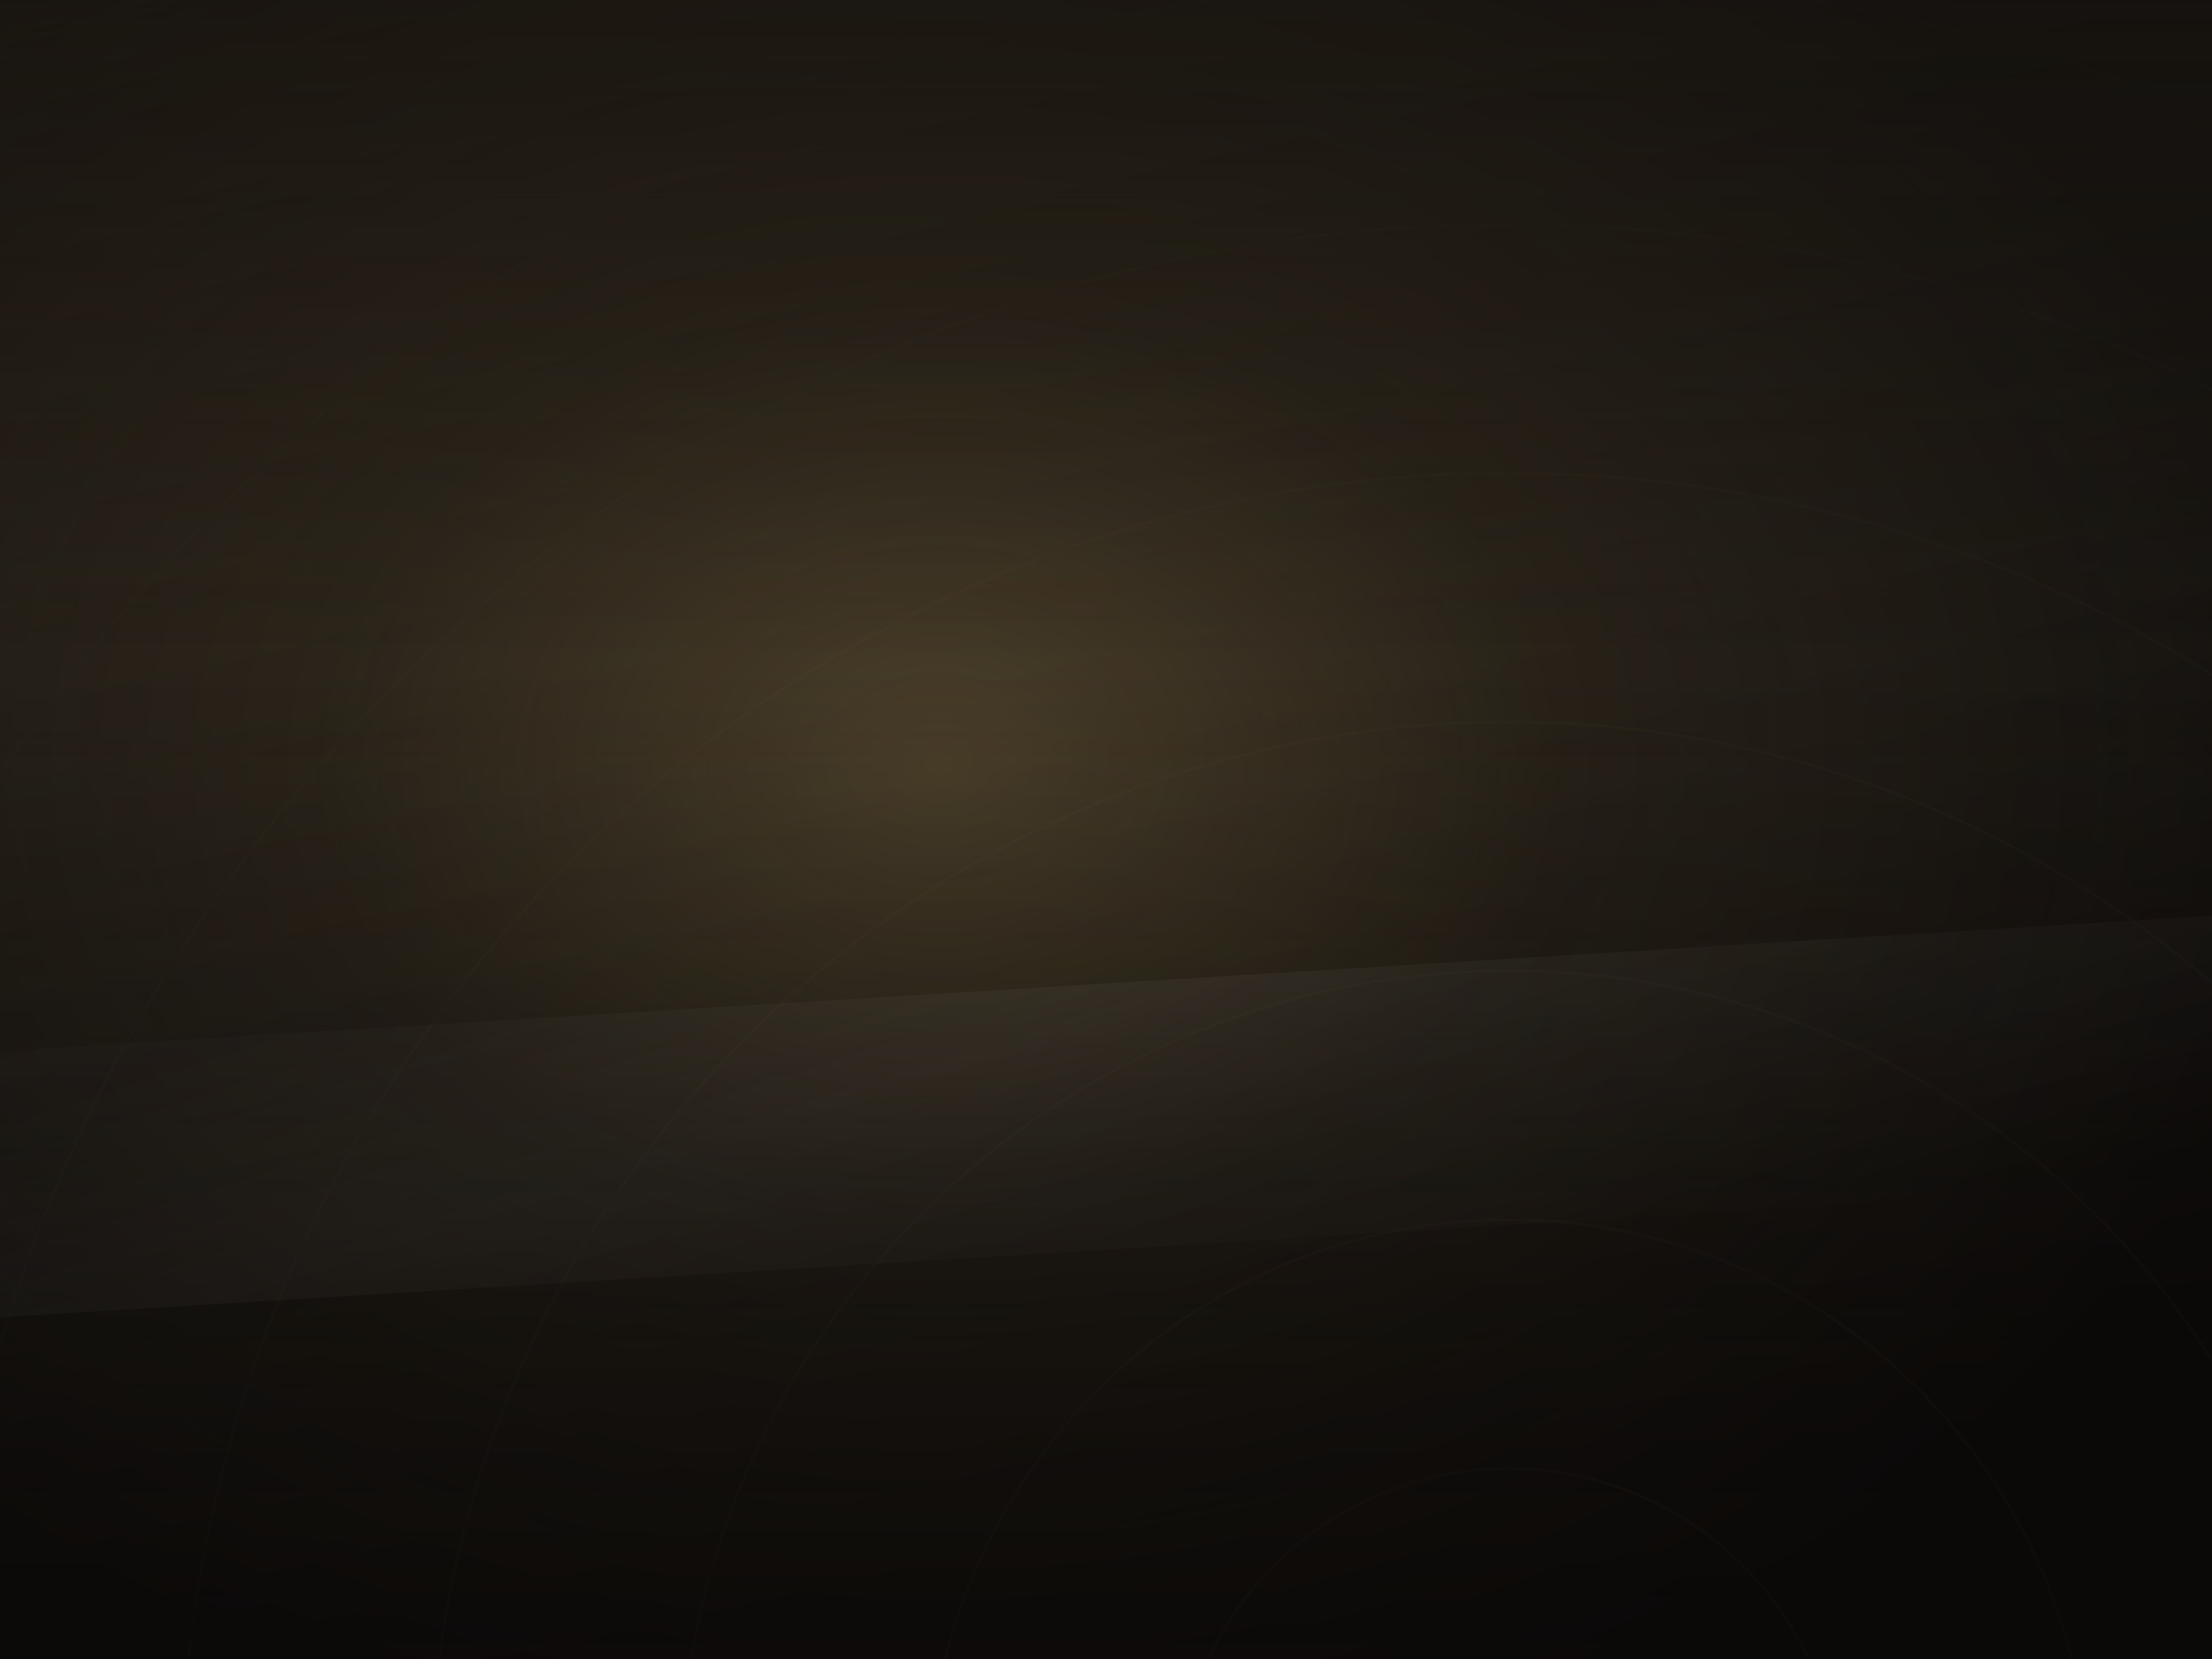
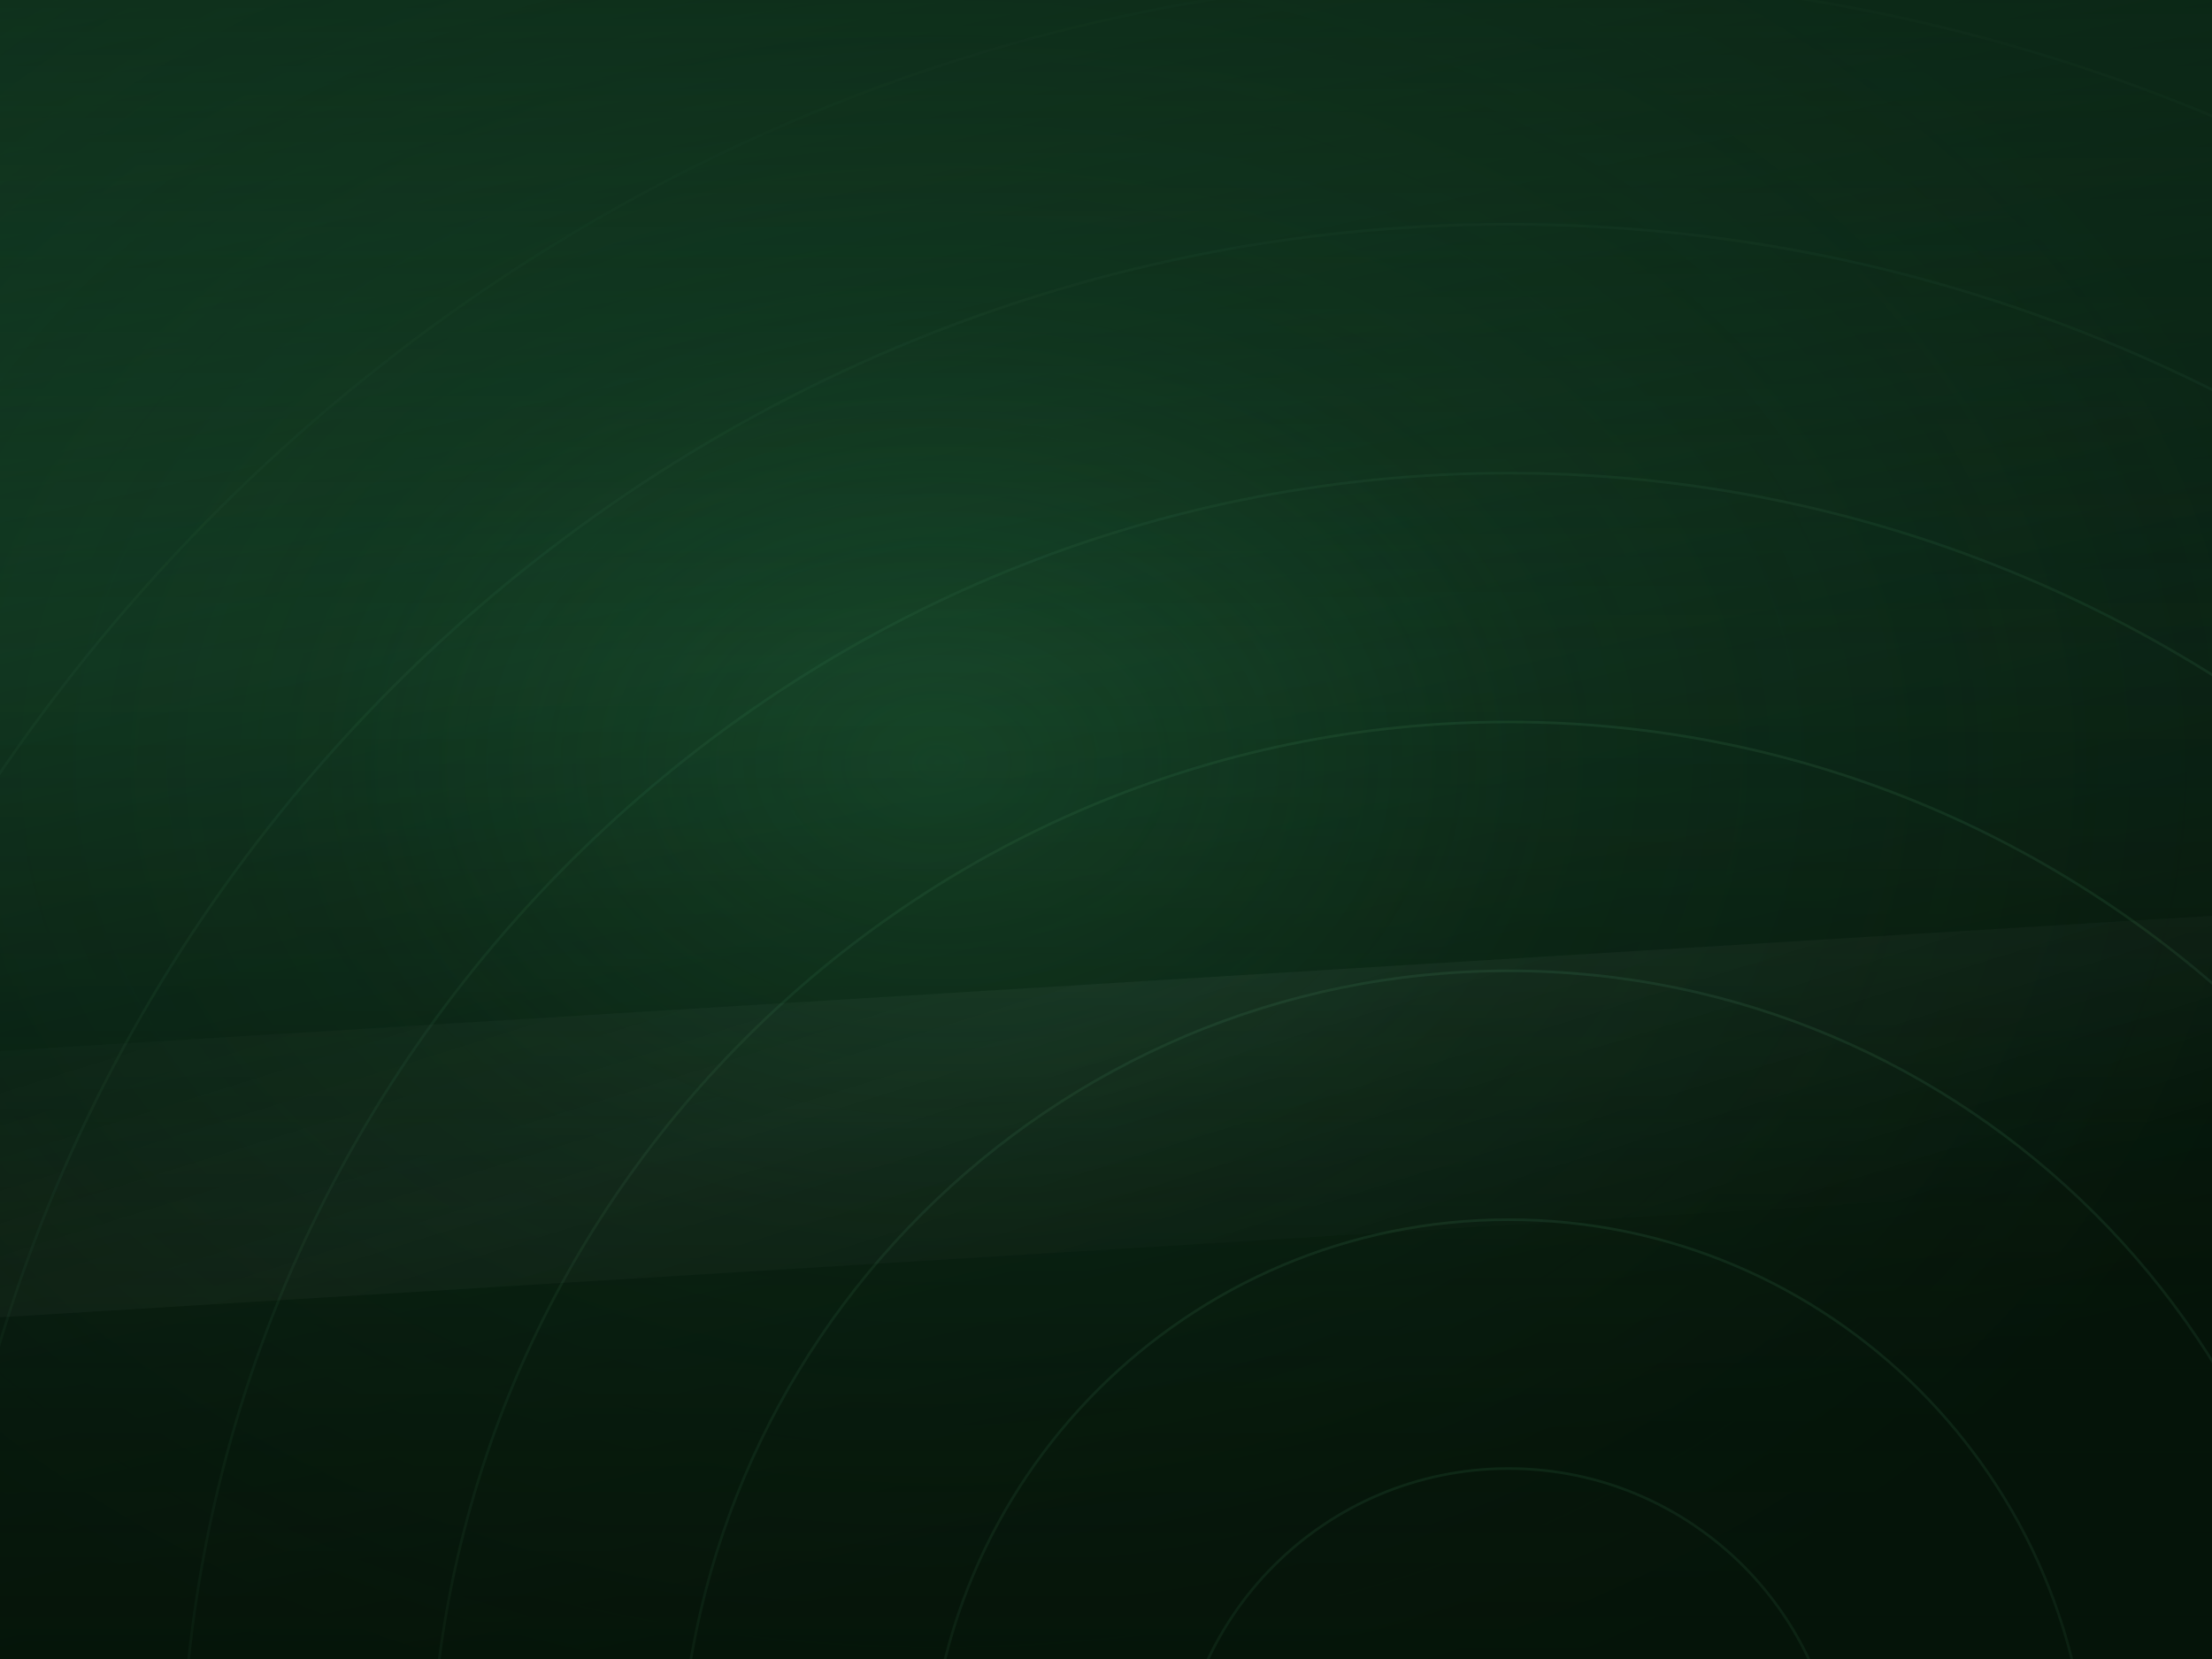
<svg xmlns="http://www.w3.org/2000/svg" viewBox="0 0 1440 1080" width="1440" height="1080" role="presentation" aria-hidden="true">
  <defs>
    <linearGradient id="bginterior1" x1="0" y1="0" x2="0.3" y2="1">
-       <stop offset="0%" stop-color="#241e16" />
-       <stop offset="58%" stop-color="#161310" />
-       <stop offset="100%" stop-color="#0b0908" />
+       <stop offset="0%" stop-color="#17492c" />
+       <stop offset="58%" stop-color="#0b2415" />
+       <stop offset="100%" stop-color="#051409" />
    </linearGradient>
    <radialGradient id="glowinterior1" cx="0.425" cy="0.460" r="0.62">
-       <stop offset="0%" stop-color="#c0a164" stop-opacity="0.3" />
-       <stop offset="45%" stop-color="#c0a164" stop-opacity="0.1" />
-       <stop offset="100%" stop-color="#c0a164" stop-opacity="0" />
+       <stop offset="0%" stop-color="#2e8b51" stop-opacity="0.3" />
+       <stop offset="45%" stop-color="#2e8b51" stop-opacity="0.1" />
+       <stop offset="100%" stop-color="#2e8b51" stop-opacity="0" />
    </radialGradient>
    <linearGradient id="sweepinterior1" x1="0" y1="0" x2="1" y2="0.35">
      <stop offset="0%" stop-color="#ffffff" stop-opacity="0" />
      <stop offset="48%" stop-color="#ffffff" stop-opacity="0.05" />
      <stop offset="100%" stop-color="#ffffff" stop-opacity="0" />
    </linearGradient>
    <linearGradient id="vignetteinterior1" x1="0" y1="0" x2="0" y2="1">
-       <stop offset="0%" stop-color="#0b0908" stop-opacity="0.45" />
-       <stop offset="40%" stop-color="#0b0908" stop-opacity="0" />
-       <stop offset="100%" stop-color="#0b0908" stop-opacity="0.6" />
+       <stop offset="0%" stop-color="#051409" stop-opacity="0.45" />
+       <stop offset="40%" stop-color="#051409" stop-opacity="0" />
+       <stop offset="100%" stop-color="#051409" stop-opacity="0.6" />
    </linearGradient>
  </defs>
  <rect width="1440" height="1080" fill="url(#bginterior1)" />
-   <circle cx="982" cy="1172" r="216" fill="none" stroke="#39302350" stroke-width="1.7" opacity="0.55" />
-   <circle cx="982" cy="1172" r="378" fill="none" stroke="#39302350" stroke-width="1.7" opacity="0.49" />
-   <circle cx="982" cy="1172" r="540" fill="none" stroke="#39302350" stroke-width="1.7" opacity="0.43" />
-   <circle cx="982" cy="1172" r="702" fill="none" stroke="#39302350" stroke-width="1.7" opacity="0.37" />
-   <circle cx="982" cy="1172" r="864" fill="none" stroke="#39302350" stroke-width="1.7" opacity="0.31" />
-   <circle cx="982" cy="1172" r="1026" fill="none" stroke="#39302350" stroke-width="1.7" opacity="0.25" />
-   <circle cx="982" cy="1172" r="1188" fill="none" stroke="#39302350" stroke-width="1.7" opacity="0.19" />
+   <circle cx="982" cy="1172" r="216" fill="none" stroke="#255437" stroke-width="1.7" opacity="0.55" />
+   <circle cx="982" cy="1172" r="378" fill="none" stroke="#255437" stroke-width="1.7" opacity="0.49" />
+   <circle cx="982" cy="1172" r="540" fill="none" stroke="#255437" stroke-width="1.7" opacity="0.43" />
+   <circle cx="982" cy="1172" r="702" fill="none" stroke="#255437" stroke-width="1.7" opacity="0.37" />
+   <circle cx="982" cy="1172" r="864" fill="none" stroke="#255437" stroke-width="1.7" opacity="0.31" />
+   <circle cx="982" cy="1172" r="1026" fill="none" stroke="#255437" stroke-width="1.7" opacity="0.25" />
+   <circle cx="982" cy="1172" r="1188" fill="none" stroke="#255437" stroke-width="1.7" opacity="0.19" />
  <rect width="1440" height="1080" fill="url(#glowinterior1)" />
  <g transform="rotate(-3.5 720 540)">
    <rect x="-288" y="640" width="2016" height="173" fill="url(#sweepinterior1)" />
  </g>
  <rect width="1440" height="1080" fill="url(#vignetteinterior1)" />
</svg>
